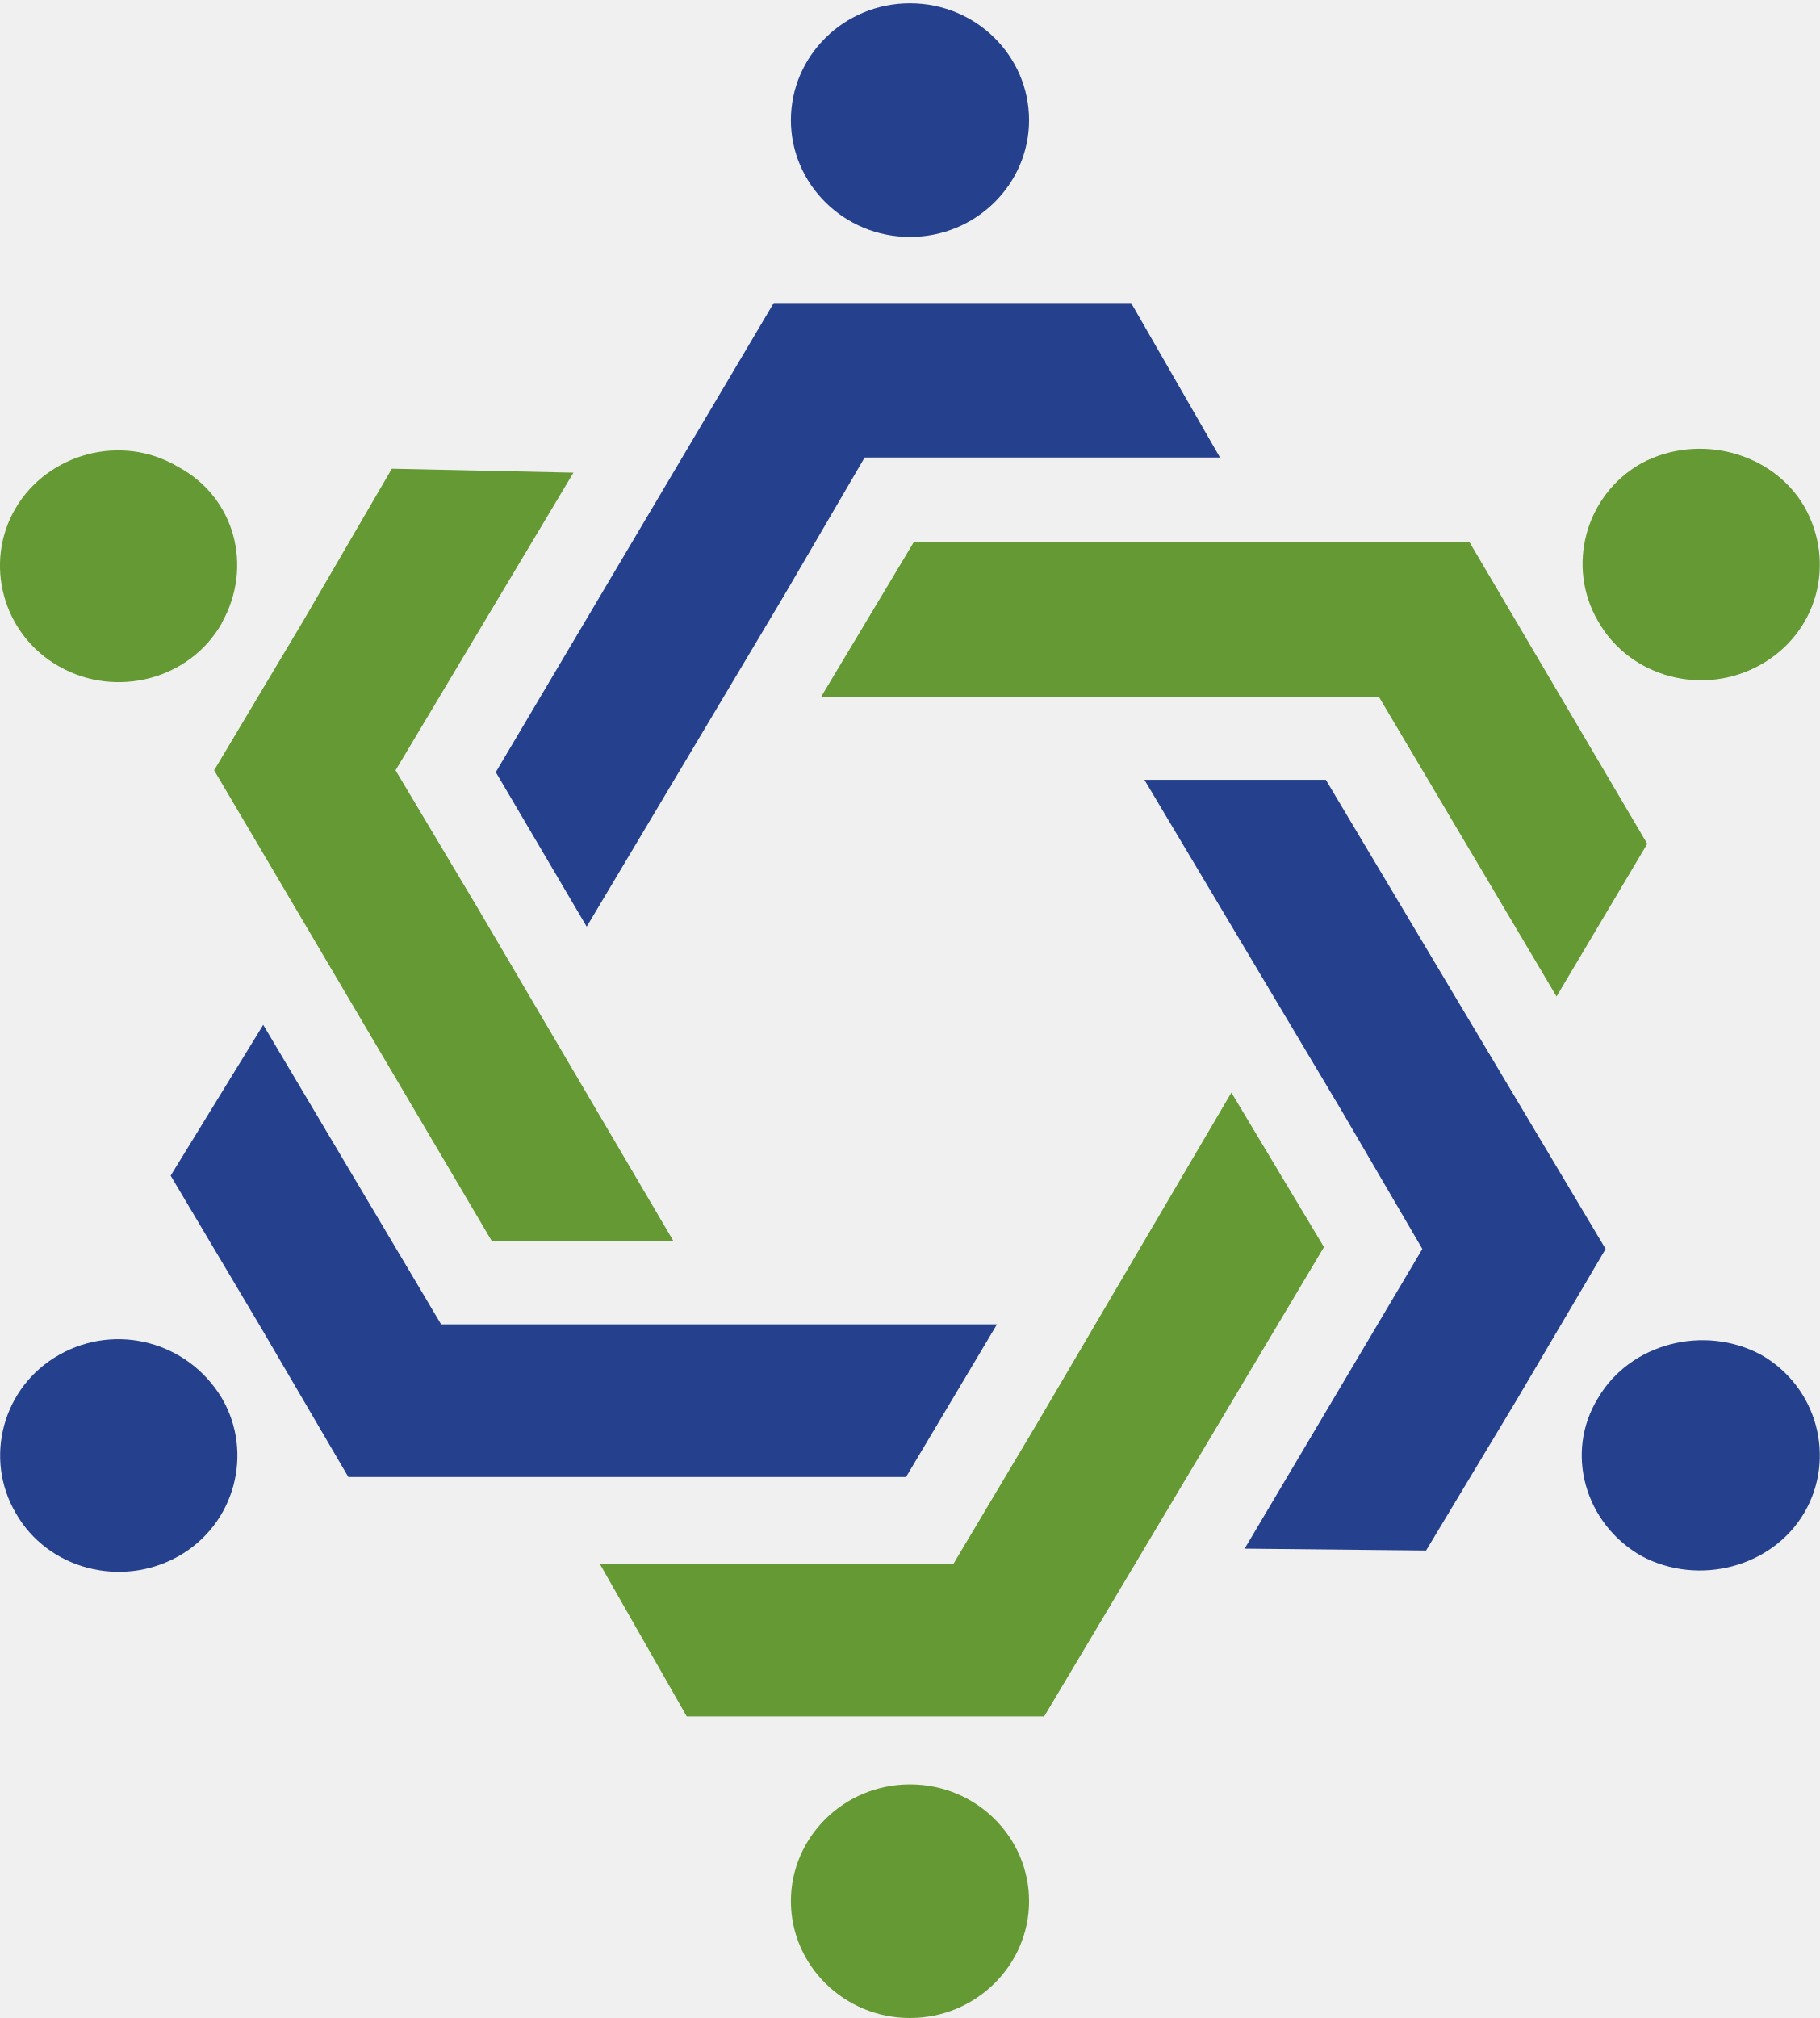
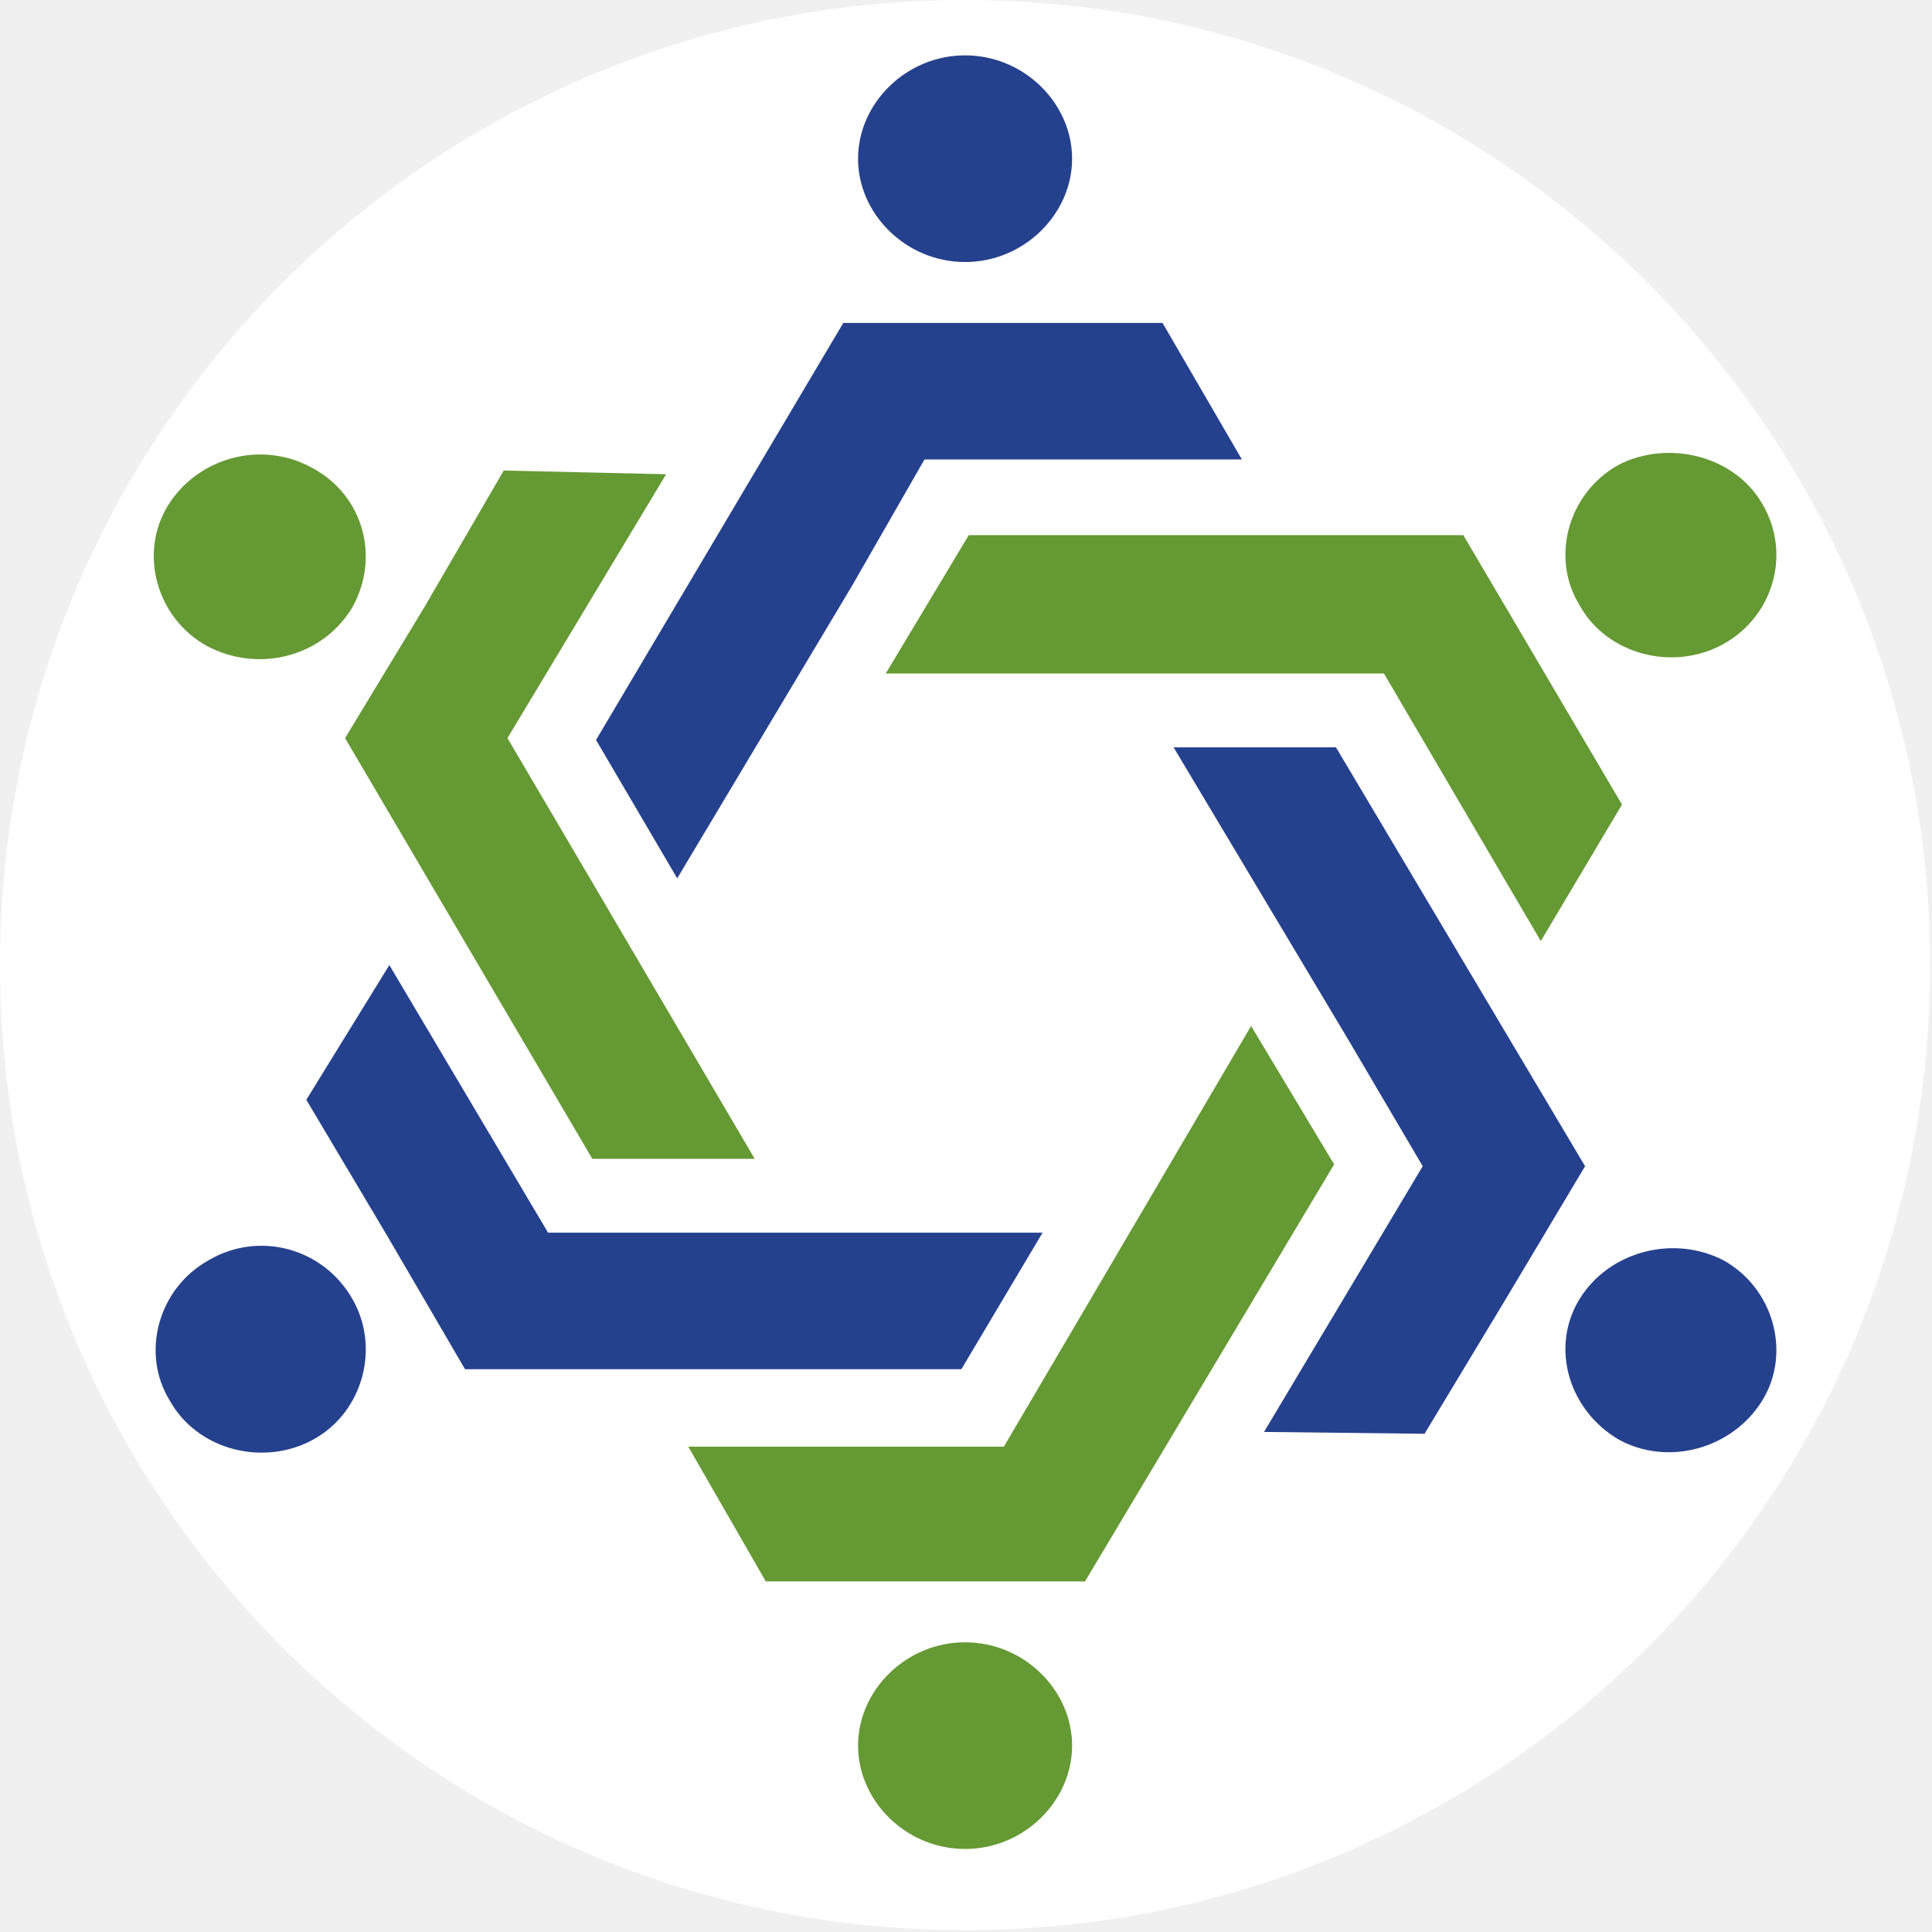
- <svg xmlns="http://www.w3.org/2000/svg" id="Capa_1" data-name="Capa 1" viewBox="0 0 87.87 97.43">
-   <defs>
-     <style>
-       .cls-1 {
-         fill: #25418e;
-       }
- 
-       .cls-1, .cls-2 {
-         stroke-width: 0px;
-       }
- 
-       .cls-2 {
-         fill: #659933;
-       }
-     </style>
-   </defs>
-   <polygon class="cls-1" points="41.75 22.09 37.82 28.82 28.33 44.74 23.94 37.28 37.36 14.63 45.95 14.63 54.62 14.63 58.91 22.09 41.75 22.09" />
-   <polygon class="cls-2" points="66.58 33.64 58.64 33.64 39.65 33.64 44.12 26.18 70.96 26.18 75.25 33.46 79.54 40.74 75.16 48.11 66.58 33.64" />
-   <polygon class="cls-1" points="68.68 60.3 64.75 53.57 55.26 37.65 64.02 37.65 77.53 60.3 73.24 67.58 68.86 74.86 60.1 74.77 68.68 60.3" />
-   <polygon class="cls-2" points="46.04 75.5 50.05 68.77 59.46 52.75 63.93 60.21 50.42 82.87 41.84 82.87 33.16 82.87 28.96 75.5 46.04 75.5" />
-   <polygon class="cls-1" points="21.3 63.94 29.24 63.94 48.14 63.94 43.75 71.31 16.82 71.31 12.62 64.13 8.24 56.76 12.71 49.48 21.3 63.94" />
-   <polygon class="cls-2" points="19.1 37.19 23.12 43.93 32.53 59.94 23.76 59.94 10.34 37.19 14.63 30 18.92 22.63 27.69 22.82 19.1 37.19" />
-   <path class="cls-1" d="m43.94.16c3.2,0,5.75,2.55,5.75,5.64s-2.56,5.64-5.75,5.64-5.75-2.55-5.75-5.64S40.74.16,43.94.16h0Z" />
-   <path class="cls-2" d="m43.94,86.15c3.2,0,5.75,2.55,5.75,5.64s-2.56,5.64-5.75,5.64-5.75-2.55-5.75-5.64,2.56-5.64,5.75-5.64h0Z" />
-   <path class="cls-2" d="m87.12,24.45c1.55,2.73.64,6.1-2.1,7.64-2.74,1.55-6.3.64-7.85-2.09-1.55-2.64-.64-6.1,2.1-7.64,2.74-1.46,6.3-.55,7.85,2.09h0Z" />
-   <path class="cls-1" d="m10.71,67.5c1.55,2.64.64,6.1-2.1,7.64s-6.3.64-7.85-2.09c-1.55-2.64-.64-6.1,2.1-7.64,2.74-1.55,6.21-.64,7.85,2.09h0Z" />
-   <path class="cls-1" d="m87.12,73.04c-1.55,2.64-5.11,3.55-7.85,2.09-2.74-1.55-3.74-5-2.1-7.64,1.55-2.64,5.11-3.55,7.85-2.09,2.74,1.55,3.65,5,2.1,7.64h0Z" />
-   <path class="cls-2" d="m10.71,30.09c-1.55,2.73-5.11,3.64-7.85,2.09C.12,30.64-.8,27.18.75,24.54c1.55-2.64,5.11-3.64,7.85-2,2.74,1.46,3.65,4.82,2.1,7.55h0Z" />
+ <svg xmlns="http://www.w3.org/2000/svg" version="1.1" id="Capa_1" x="0px" y="0px" viewBox="0 0 104.7 104.7" style="enable-background:new 0 0 104.7 104.7;" xml:space="preserve">
+   <style type="text/css">
+ 	.st0{fill:#FFFFFF;}
+ 	.st1{fill:#25418E;}
+ 	.st2{fill:#659933;}
+ </style>
+   <circle class="st0" cx="52.3" cy="52.3" r="52.3" />
+   <polygon class="st1" points="50.1,24.9 46.2,31.7 36.7,47.6 32.3,40.1 45.7,17.5 54.3,17.5 63,17.5 67.3,24.9 " />
+   <polygon class="st2" points="75,36.5 67,36.5 48,36.5 52.5,29 79.3,29 83.6,36.3 87.9,43.6 83.5,51 " />
+   <polygon class="st1" points="77.1,63.2 73.1,56.4 63.6,40.5 72.4,40.5 85.9,63.2 81.6,70.4 77.2,77.7 68.5,77.6 " />
+   <polygon class="st2" points="54.4,78.4 58.4,71.6 67.8,55.6 72.3,63.1 58.8,85.7 50.2,85.7 41.5,85.7 37.3,78.4 " />
+   <polygon class="st1" points="29.7,66.8 37.6,66.8 56.5,66.8 52.1,74.2 25.2,74.2 21,67 16.6,59.6 21.1,52.3 " />
+   <polygon class="st2" points="27.5,40 31.5,46.8 40.9,62.8 32.1,62.8 18.7,40 23,32.9 27.3,25.5 36.1,25.7 " />
+   <path class="st1" d="M52.3,3c3.2,0,5.8,2.6,5.8,5.6s-2.6,5.6-5.8,5.6s-5.8-2.6-5.8-5.6S49.1,3,52.3,3L52.3,3z" />
+   <path class="st2" d="M52.3,89c3.2,0,5.8,2.6,5.8,5.6s-2.6,5.6-5.8,5.6s-5.8-2.6-5.8-5.6S49.1,89,52.3,89L52.3,89z" />
+   <path class="st2" d="M95.5,27.3c1.6,2.7,0.6,6.1-2.1,7.6c-2.7,1.5-6.3,0.6-7.8-2.1c-1.6-2.6-0.6-6.1,2.1-7.6  C90.4,23.8,94,24.7,95.5,27.3L95.5,27.3z" />
+   <path class="st1" d="M19.1,70.4c1.5,2.6,0.6,6.1-2.1,7.6s-6.3,0.6-7.8-2.1c-1.6-2.6-0.6-6.1,2.1-7.6C14,66.7,17.5,67.6,19.1,70.4  C19.1,70.4,19.1,70.4,19.1,70.4z" />
+   <path class="st1" d="M95.5,75.9c-1.6,2.6-5.1,3.6-7.8,2.1c-2.7-1.6-3.7-5-2.1-7.6c1.6-2.6,5.1-3.5,7.8-2.1  C96.1,69.8,97.1,73.3,95.5,75.9L95.5,75.9z" />
+   <path class="st2" d="M19.1,32.9c-1.6,2.7-5.1,3.6-7.9,2.1c-2.7-1.5-3.7-5-2.1-7.6s5.1-3.6,7.9-2C19.7,26.9,20.6,30.2,19.1,32.9  L19.1,32.9L19.1,32.9z" />
</svg>
